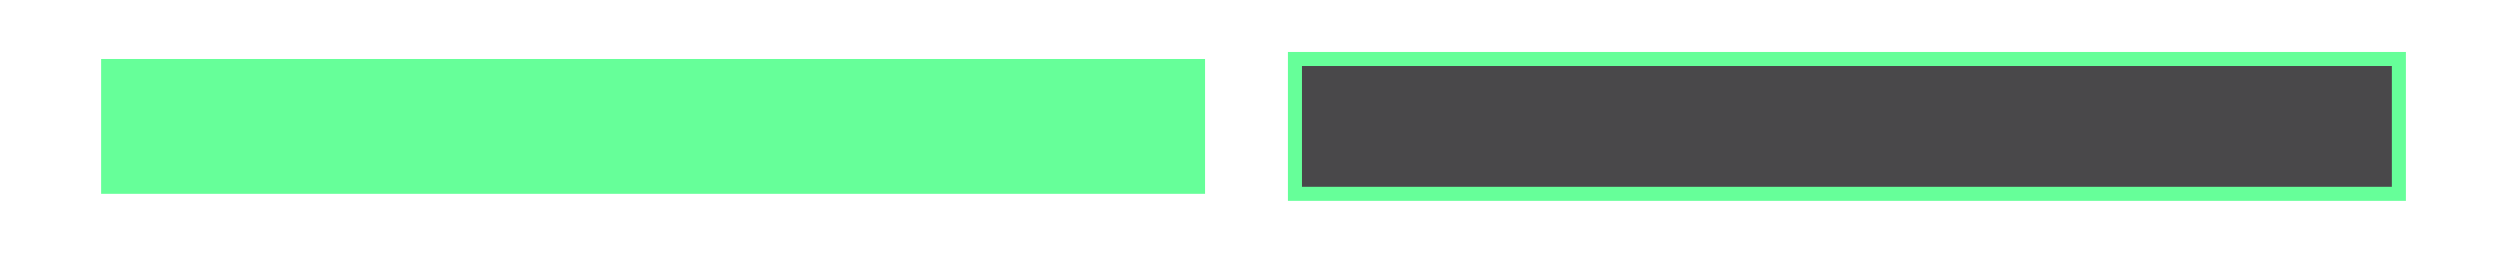
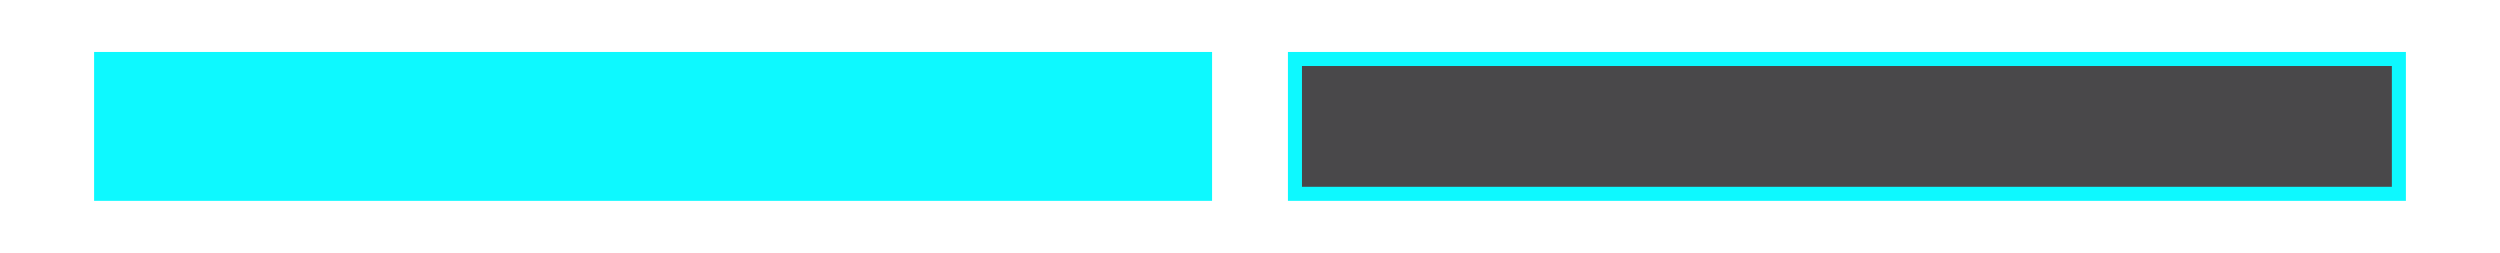
- <svg xmlns="http://www.w3.org/2000/svg" xmlns:ns1="&amp;ns_ai;" version="1.1" id="Layer_2" x="0px" y="0px" viewBox="0 0 178 18" style="enable-background:new 0 0 178 18;" xml:space="preserve">
-   <defs id="defs17" />
-   <style type="text/css" id="style3">
- 	.st0{fill:#66FF99;}
+ <svg xmlns="http://www.w3.org/2000/svg" version="1.1" id="Layer_2" x="0px" y="0px" viewBox="0 0 178 18" style="enable-background:new 0 0 178 18;" xml:space="preserve">
+   <style type="text/css">
+ 	.st0{fill:#0DF9FF;}
	.st1{opacity:0.8;fill:#1B1A1D;}
- 	.st2{fill:none;stroke:#66FF99;stroke-miterlimit:10;}
+ 	.st2{fill:none;stroke:#0DF9FF;stroke-miterlimit:10;}
</style>
-   <switch id="switch5">
-     <g ns1:extraneous="self" id="g7">
-       <rect x="7.2" y="4.2" class="st0" width="78.6" height="9.6" id="rect9" />
-       <rect x="92.2" y="4.2" class="st1" width="78.6" height="9.6" id="rect11" />
-       <rect x="92.2" y="4.2" class="st2" width="78.6" height="9.6" id="rect13" />
+   <switch>
+     <g>
+       <g>
+         <rect x="7.2" y="4.2" class="st0" width="78.6" height="9.6" />
+         <rect x="92.2" y="4.2" class="st1" width="78.6" height="9.6" />
+         <rect x="92.2" y="4.2" class="st2" width="78.6" height="9.6" />
+       </g>
+       <rect x="7.2" y="4.2" class="st2" width="78.6" height="9.6" />
    </g>
  </switch>
</svg>
